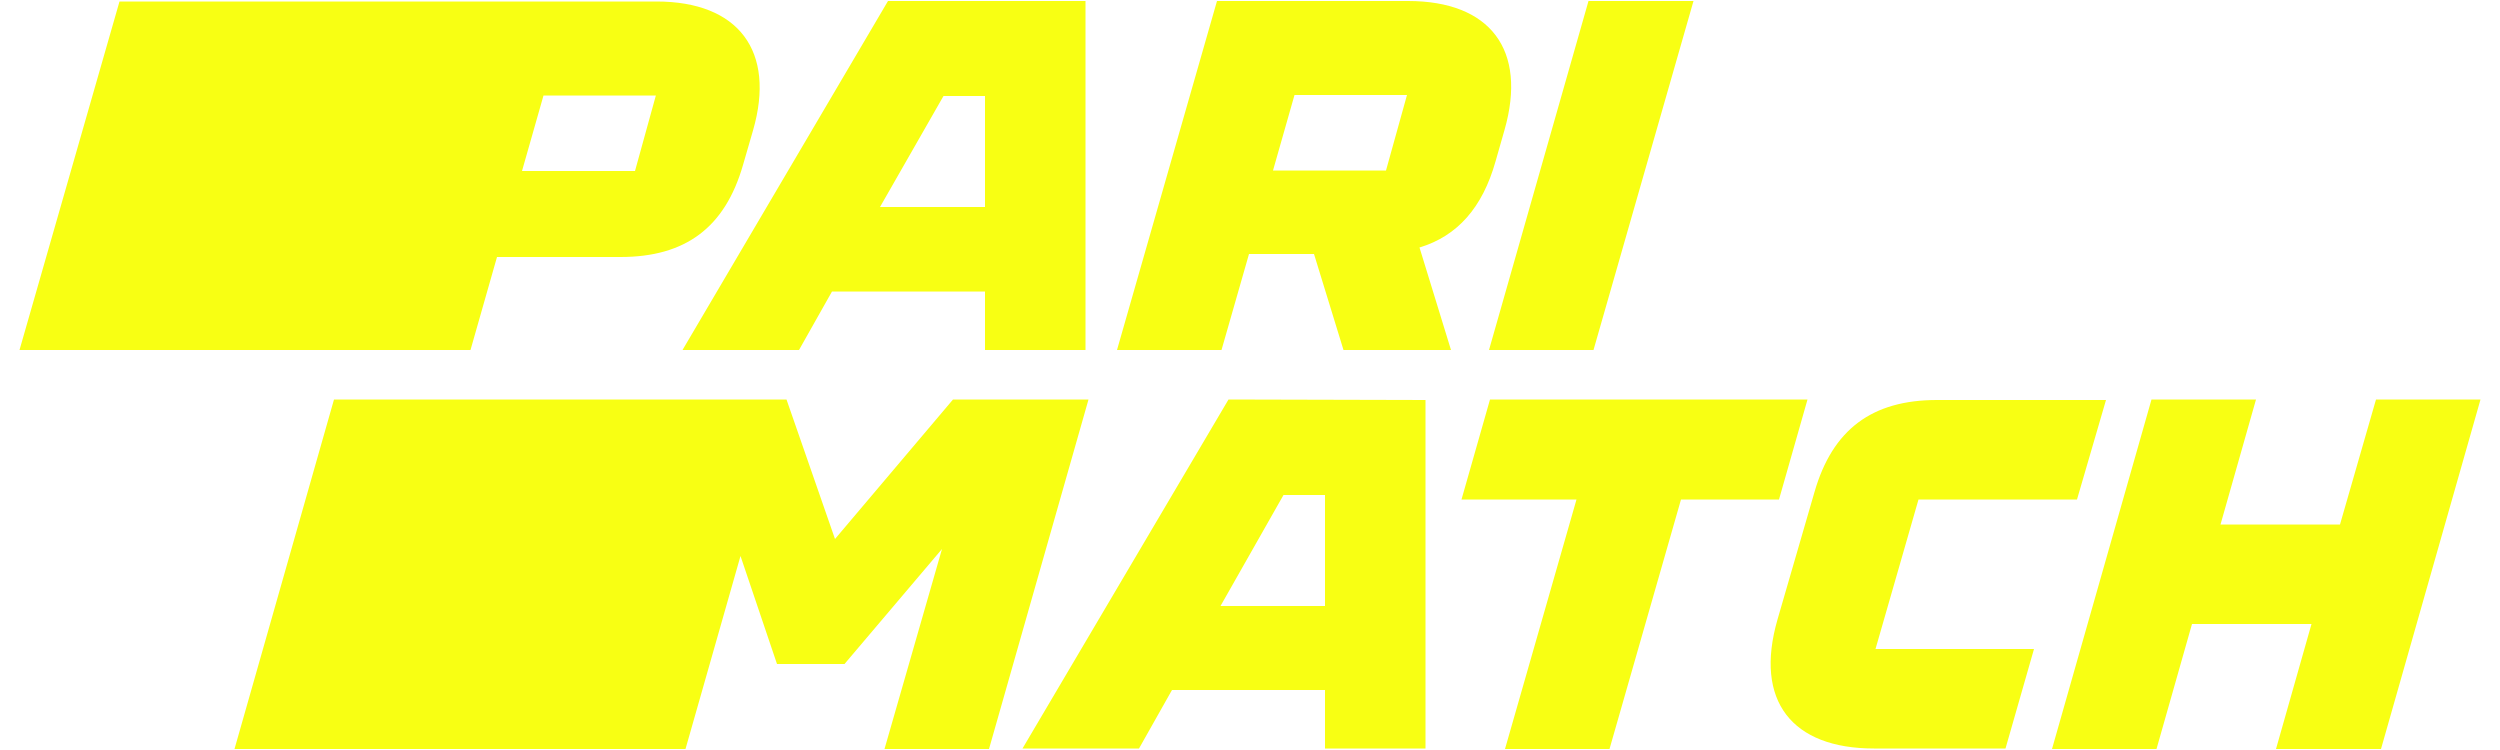
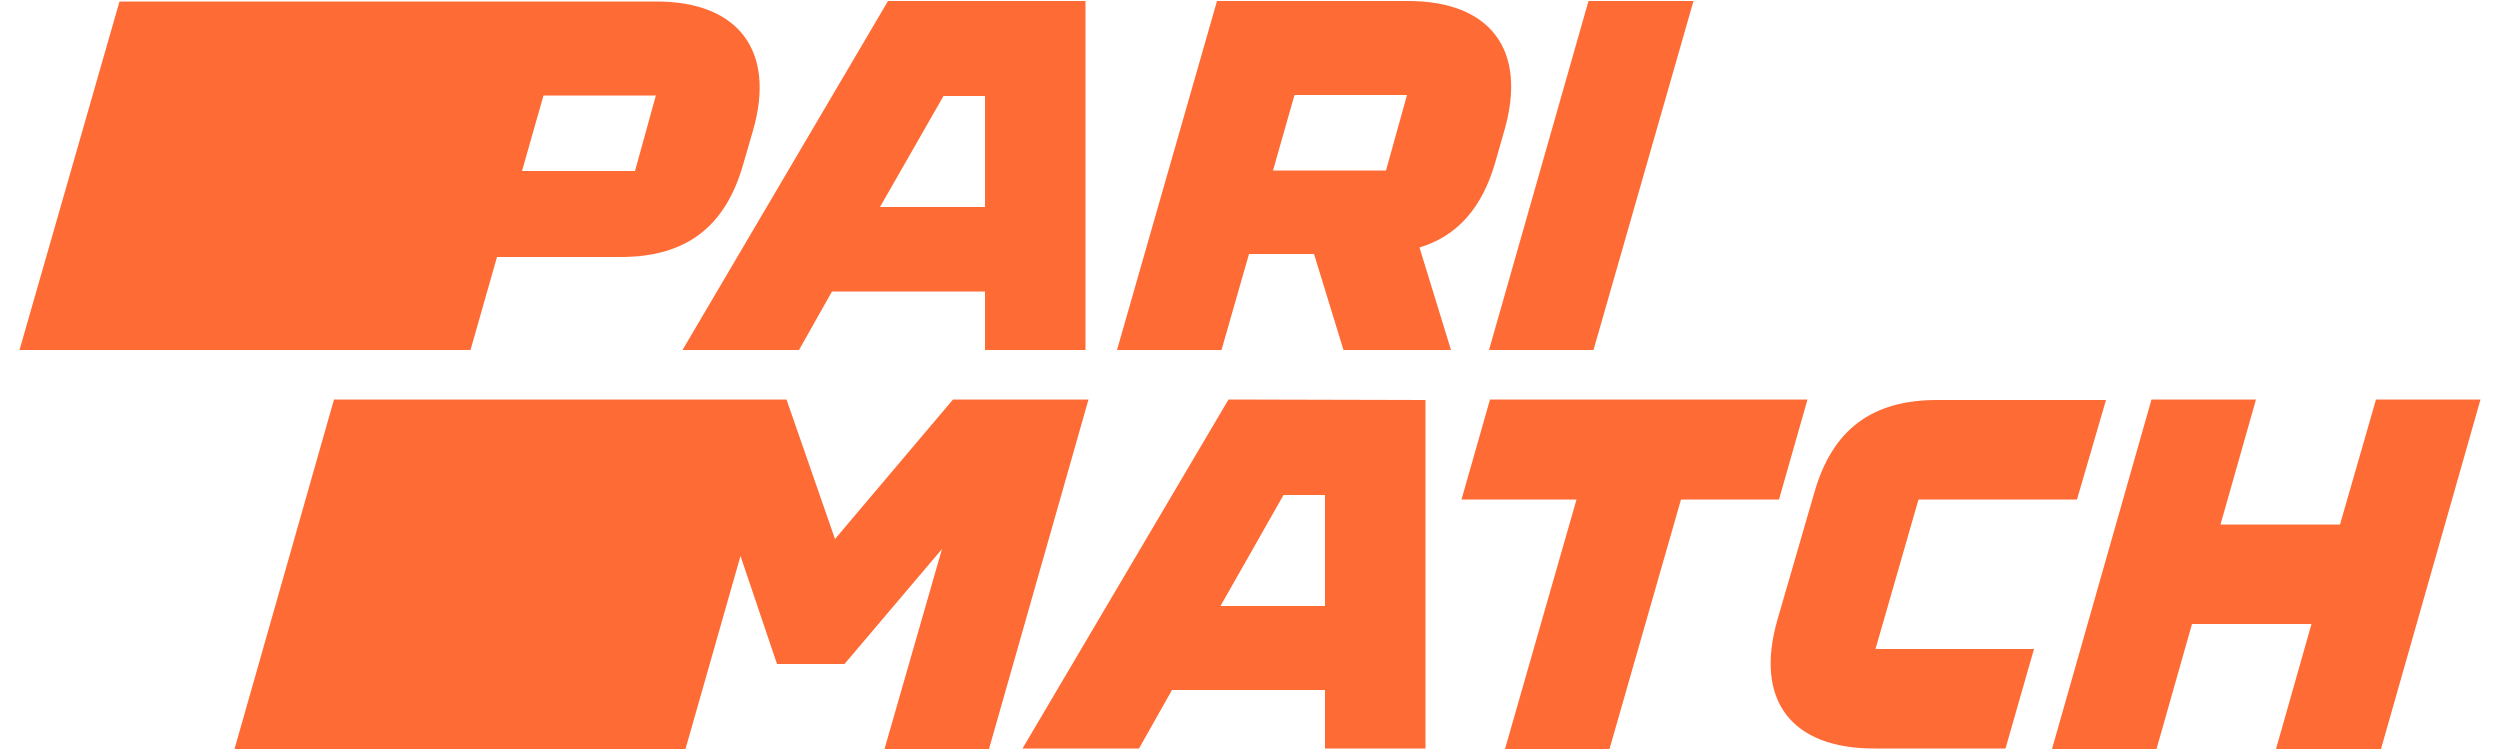
- <svg xmlns="http://www.w3.org/2000/svg" data-bbox="3.9 0.2 492.2 149.6" viewBox="0 0 500 150" data-type="color">
+ <svg xmlns="http://www.w3.org/2000/svg" data-bbox="3.9 0.2 492.2 149.6" viewBox="0 0 500 150" width="500" height="150" data-type="color">
  <g>
-     <path d="m94.1 70 5.3-18.6h24.7c13 0 20.9-5.9 24.5-18.4l2-6.9C155.2 10.2 147.7.3 131.3.3H23.9L3.9 70zm37.1-51L127 34.2h-22.6l4.3-15.1h22.5z" fill="#f8ff13" data-color="1" />
-     <path d="m159.8 70 6.6-11.7H197V70h20.1V.2h-39.5L136.5 70zm28.9-50.8h8.3v22.2h-21z" fill="#f8ff13" data-color="1" />
-     <path d="m299.1 32.3 1.8-6.3C305.5 9.9 298 .2 281.6.2h-38.2l-20 69.8h20.9l5.5-19.2h13l5.9 19.2h21.5l-6.3-20.5c7.6-2.3 12.6-8 15.2-17.2M258.9 19h22.5l-4.2 15.1h-22.6z" fill="#f8ff13" data-color="1" />
-     <path fill="#f8ff13" d="m318.7 70 20-69.8h-21L297.8 70z" data-color="1" />
-     <path fill="#f8ff13" d="M190.6 79.9 167 107.8l-9.7-27.9H66.8l-19.9 69.9h90.2l11-38.6 7.3 21.6h13.5l19.5-23-11.5 40h20.9l19.9-69.9z" data-color="1" />
-     <path d="m245.7 79.9-41.2 69.8h23.3l6.6-11.7H265v11.7h20.1V80zm-1.6 41.3L256.7 99h8.3v22.2z" fill="#f8ff13" data-color="1" />
-     <path fill="#f8ff13" d="m355.8 99.9 5.7-20H298l-5.7 20h23L301 149.8h20.9l14.3-49.9z" data-color="1" />
-     <path d="M383.7 99.9h31.7l5.8-19.9h-33.8c-13 0-20.9 5.9-24.5 18.4l-7.4 25.5c-4.7 16.3 2.9 25.8 19.3 25.8h26.3l5.7-19.9h-31.7z" fill="#f8ff13" data-color="1" />
-     <path fill="#f8ff13" d="m475.2 79.9-7.2 25h-23.9l7.1-25h-20.9l-19.9 69.9h20.9l7.1-25h23.9l-7.1 25h21l19.9-69.9z" data-color="1" />
+     <path d="m94.1 70 5.3-18.6h24.7c13 0 20.9-5.9 24.5-18.4l2-6.9C155.2 10.2 147.7.3 131.3.3H23.9L3.9 70zm37.1-51L127 34.2h-22.6l4.3-15.1h22.5z" fill="#FF6B35" data-color="1" />
+     <path d="m159.8 70 6.6-11.7H197V70h20.1V.2h-39.5L136.5 70zm28.9-50.8h8.3v22.2h-21z" fill="#FF6B35" data-color="1" />
+     <path d="m299.1 32.3 1.8-6.3C305.5 9.9 298 .2 281.6.2h-38.2l-20 69.8h20.9l5.5-19.2h13l5.9 19.2h21.5l-6.3-20.5c7.6-2.3 12.6-8 15.2-17.2M258.9 19h22.5l-4.2 15.1h-22.6z" fill="#FF6B35" data-color="1" />
+     <path fill="#FF6B35" d="m318.7 70 20-69.8h-21L297.8 70z" data-color="1" />
+     <path fill="#FF6B35" d="M190.6 79.9 167 107.8l-9.7-27.9H66.8l-19.9 69.9h90.2l11-38.6 7.3 21.6h13.5l19.5-23-11.5 40h20.9l19.9-69.9z" data-color="1" />
+     <path d="m245.7 79.9-41.2 69.8h23.3l6.6-11.7H265v11.7h20.1V80zm-1.6 41.3L256.7 99h8.3v22.2z" fill="#FF6B35" data-color="1" />
+     <path fill="#FF6B35" d="m355.8 99.9 5.7-20H298l-5.7 20h23L301 149.8h20.9l14.3-49.9z" data-color="1" />
+     <path d="M383.7 99.9h31.7l5.8-19.9h-33.8c-13 0-20.9 5.9-24.5 18.4l-7.4 25.5c-4.7 16.3 2.9 25.8 19.3 25.8h26.3l5.7-19.9h-31.7z" fill="#FF6B35" data-color="1" />
+     <path fill="#FF6B35" d="m475.2 79.9-7.2 25h-23.9l7.1-25h-20.9l-19.9 69.9h20.9l7.1-25h23.9l-7.1 25h21l19.9-69.9z" data-color="1" />
  </g>
</svg>
